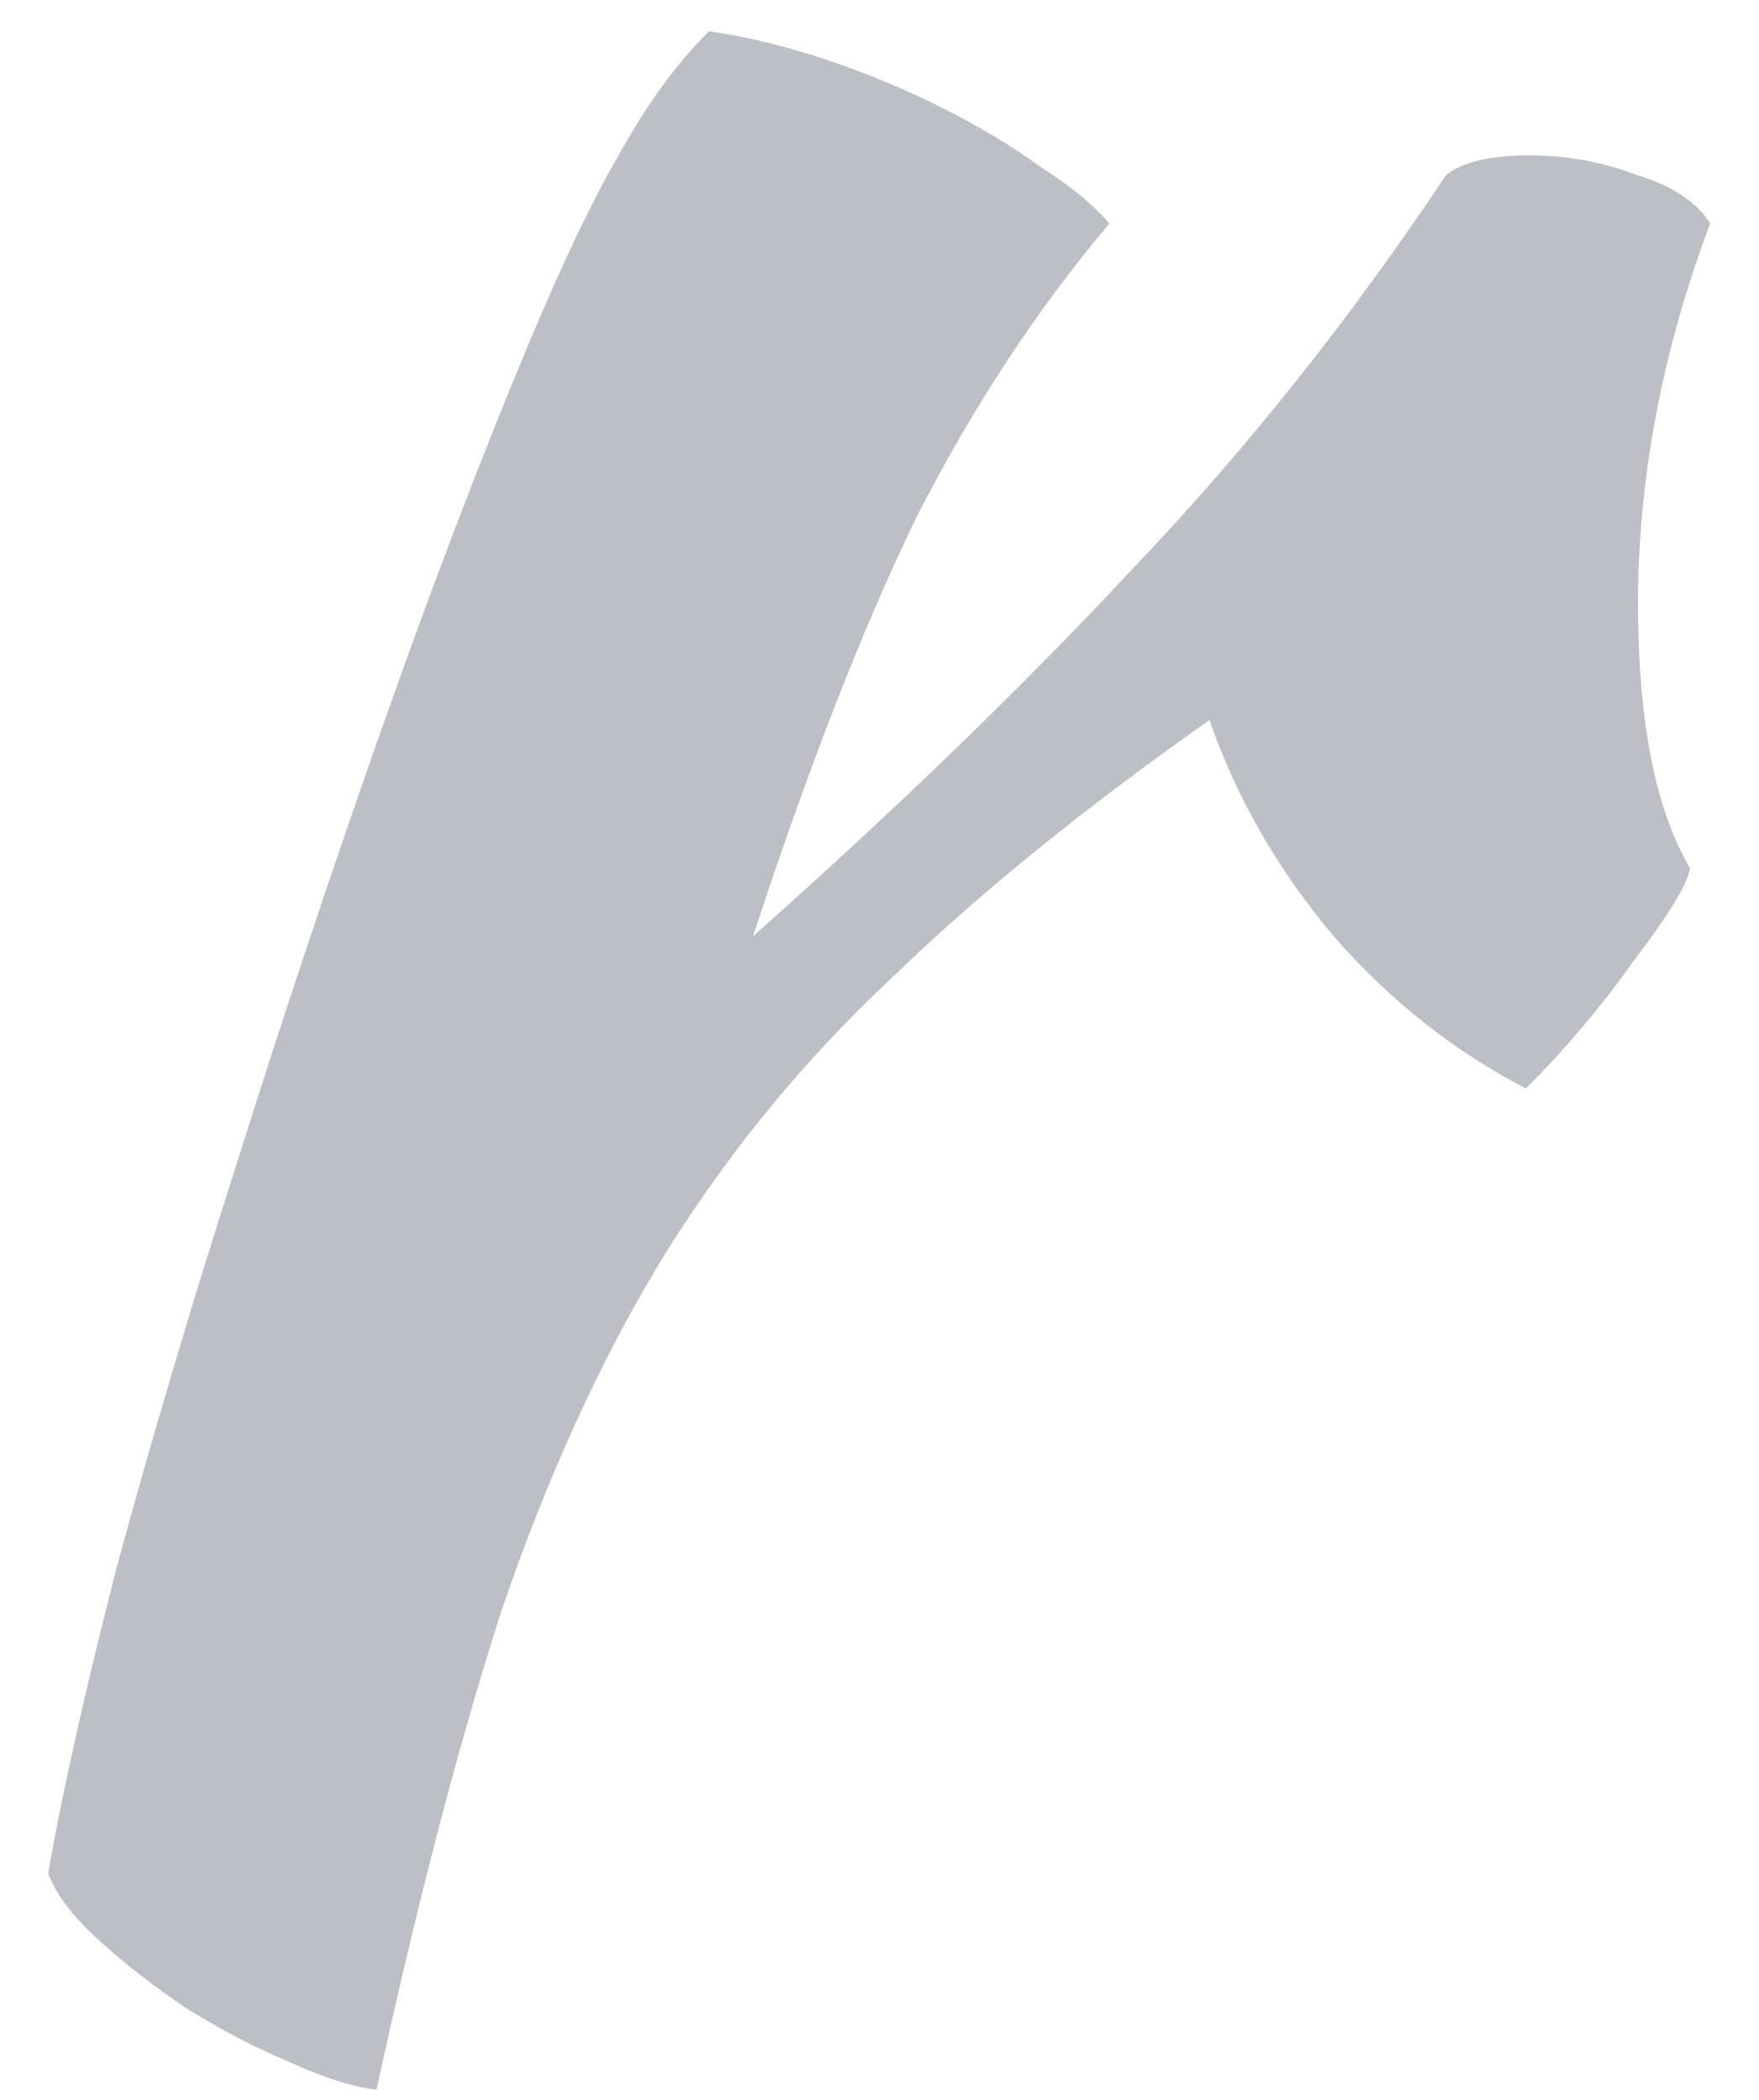
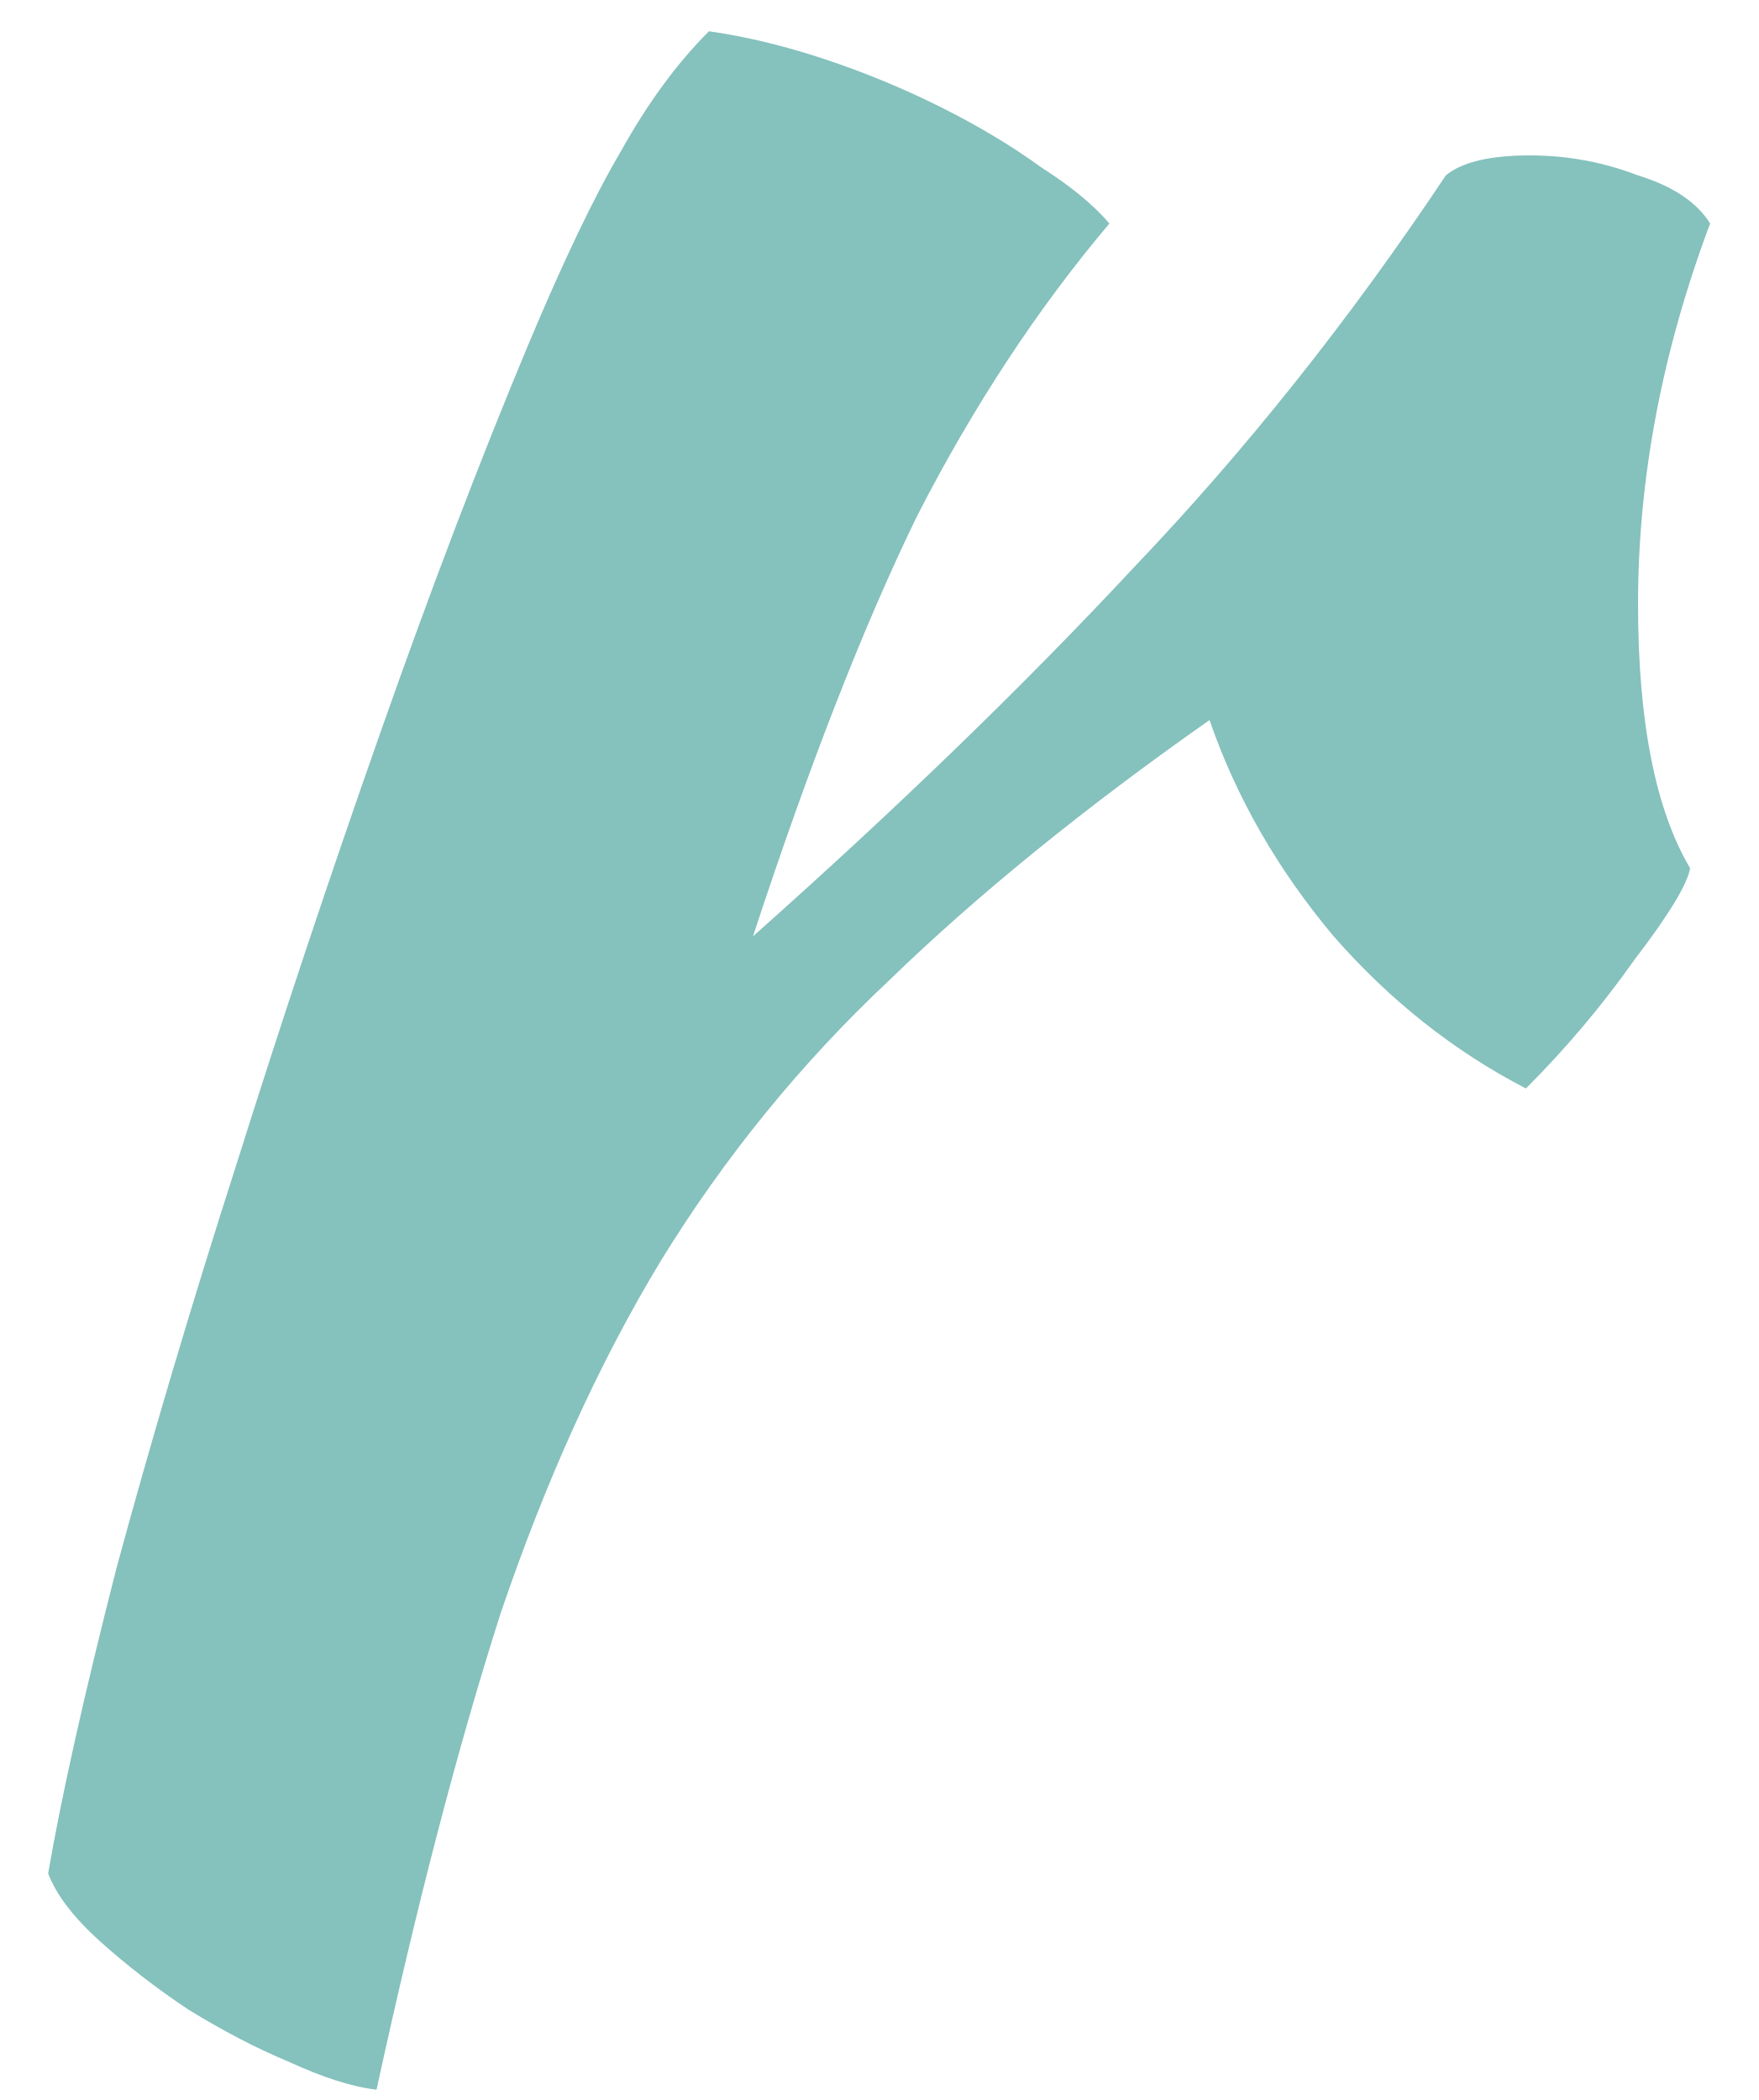
<svg xmlns="http://www.w3.org/2000/svg" width="36" height="43" viewBox="0 0 36 43" fill="none">
-   <path d="M0.986 38.36C1.259 36.775 1.724 34.697 2.38 32.128C3.091 29.504 3.911 26.743 4.84 23.846C5.769 20.894 6.753 17.942 7.792 14.99C8.831 12.038 9.842 9.387 10.826 7.036C11.537 5.341 12.165 4.029 12.712 3.1C13.259 2.116 13.86 1.296 14.516 0.64C15.281 0.749 16.074 0.941 16.894 1.214C17.714 1.487 18.507 1.815 19.272 2.198C20.037 2.581 20.721 2.991 21.322 3.428C21.923 3.811 22.388 4.193 22.716 4.576C21.24 6.325 19.928 8.321 18.78 10.562C17.687 12.803 16.566 15.673 15.418 19.172C18.37 16.548 20.967 14.033 23.208 11.628C25.504 9.223 27.636 6.544 29.604 3.592C29.932 3.319 30.506 3.182 31.326 3.182C32.091 3.182 32.829 3.319 33.54 3.592C34.251 3.811 34.743 4.139 35.016 4.576C34.032 7.2 33.54 9.797 33.54 12.366C33.54 14.771 33.895 16.575 34.606 17.778C34.551 18.106 34.169 18.735 33.458 19.664C32.802 20.593 32.064 21.468 31.244 22.288C29.768 21.523 28.456 20.484 27.308 19.172C26.16 17.805 25.313 16.329 24.766 14.744C22.197 16.548 20.01 18.325 18.206 20.074C16.402 21.769 14.844 23.682 13.532 25.814C12.275 27.891 11.181 30.297 10.252 33.03C9.377 35.763 8.53 39.016 7.71 42.788C7.218 42.733 6.617 42.542 5.906 42.214C5.25 41.941 4.567 41.585 3.856 41.148C3.2 40.711 2.599 40.246 2.052 39.754C1.505 39.262 1.15 38.797 0.986 38.36Z" fill="#BEBEC6" />
+   <path d="M0.986 38.36C1.259 36.775 1.724 34.697 2.38 32.128C3.091 29.504 3.911 26.743 4.84 23.846C5.769 20.894 6.753 17.942 7.792 14.99C8.831 12.038 9.842 9.387 10.826 7.036C11.537 5.341 12.165 4.029 12.712 3.1C13.259 2.116 13.86 1.296 14.516 0.64C15.281 0.749 16.074 0.941 16.894 1.214C17.714 1.487 18.507 1.815 19.272 2.198C20.037 2.581 20.721 2.991 21.322 3.428C21.923 3.811 22.388 4.193 22.716 4.576C21.24 6.325 19.928 8.321 18.78 10.562C17.687 12.803 16.566 15.673 15.418 19.172C18.37 16.548 20.967 14.033 23.208 11.628C25.504 9.223 27.636 6.544 29.604 3.592C29.932 3.319 30.506 3.182 31.326 3.182C32.091 3.182 32.829 3.319 33.54 3.592C34.251 3.811 34.743 4.139 35.016 4.576C34.032 7.2 33.54 9.797 33.54 12.366C33.54 14.771 33.895 16.575 34.606 17.778C34.551 18.106 34.169 18.735 33.458 19.664C32.802 20.593 32.064 21.468 31.244 22.288C29.768 21.523 28.456 20.484 27.308 19.172C26.16 17.805 25.313 16.329 24.766 14.744C22.197 16.548 20.01 18.325 18.206 20.074C16.402 21.769 14.844 23.682 13.532 25.814C12.275 27.891 11.181 30.297 10.252 33.03C9.377 35.763 8.53 39.016 7.71 42.788C7.218 42.733 6.617 42.542 5.906 42.214C5.25 41.941 4.567 41.585 3.856 41.148C3.2 40.711 2.599 40.246 2.052 39.754C1.505 39.262 1.15 38.797 0.986 38.36Z" fill="#85C1BD" />
</svg>
